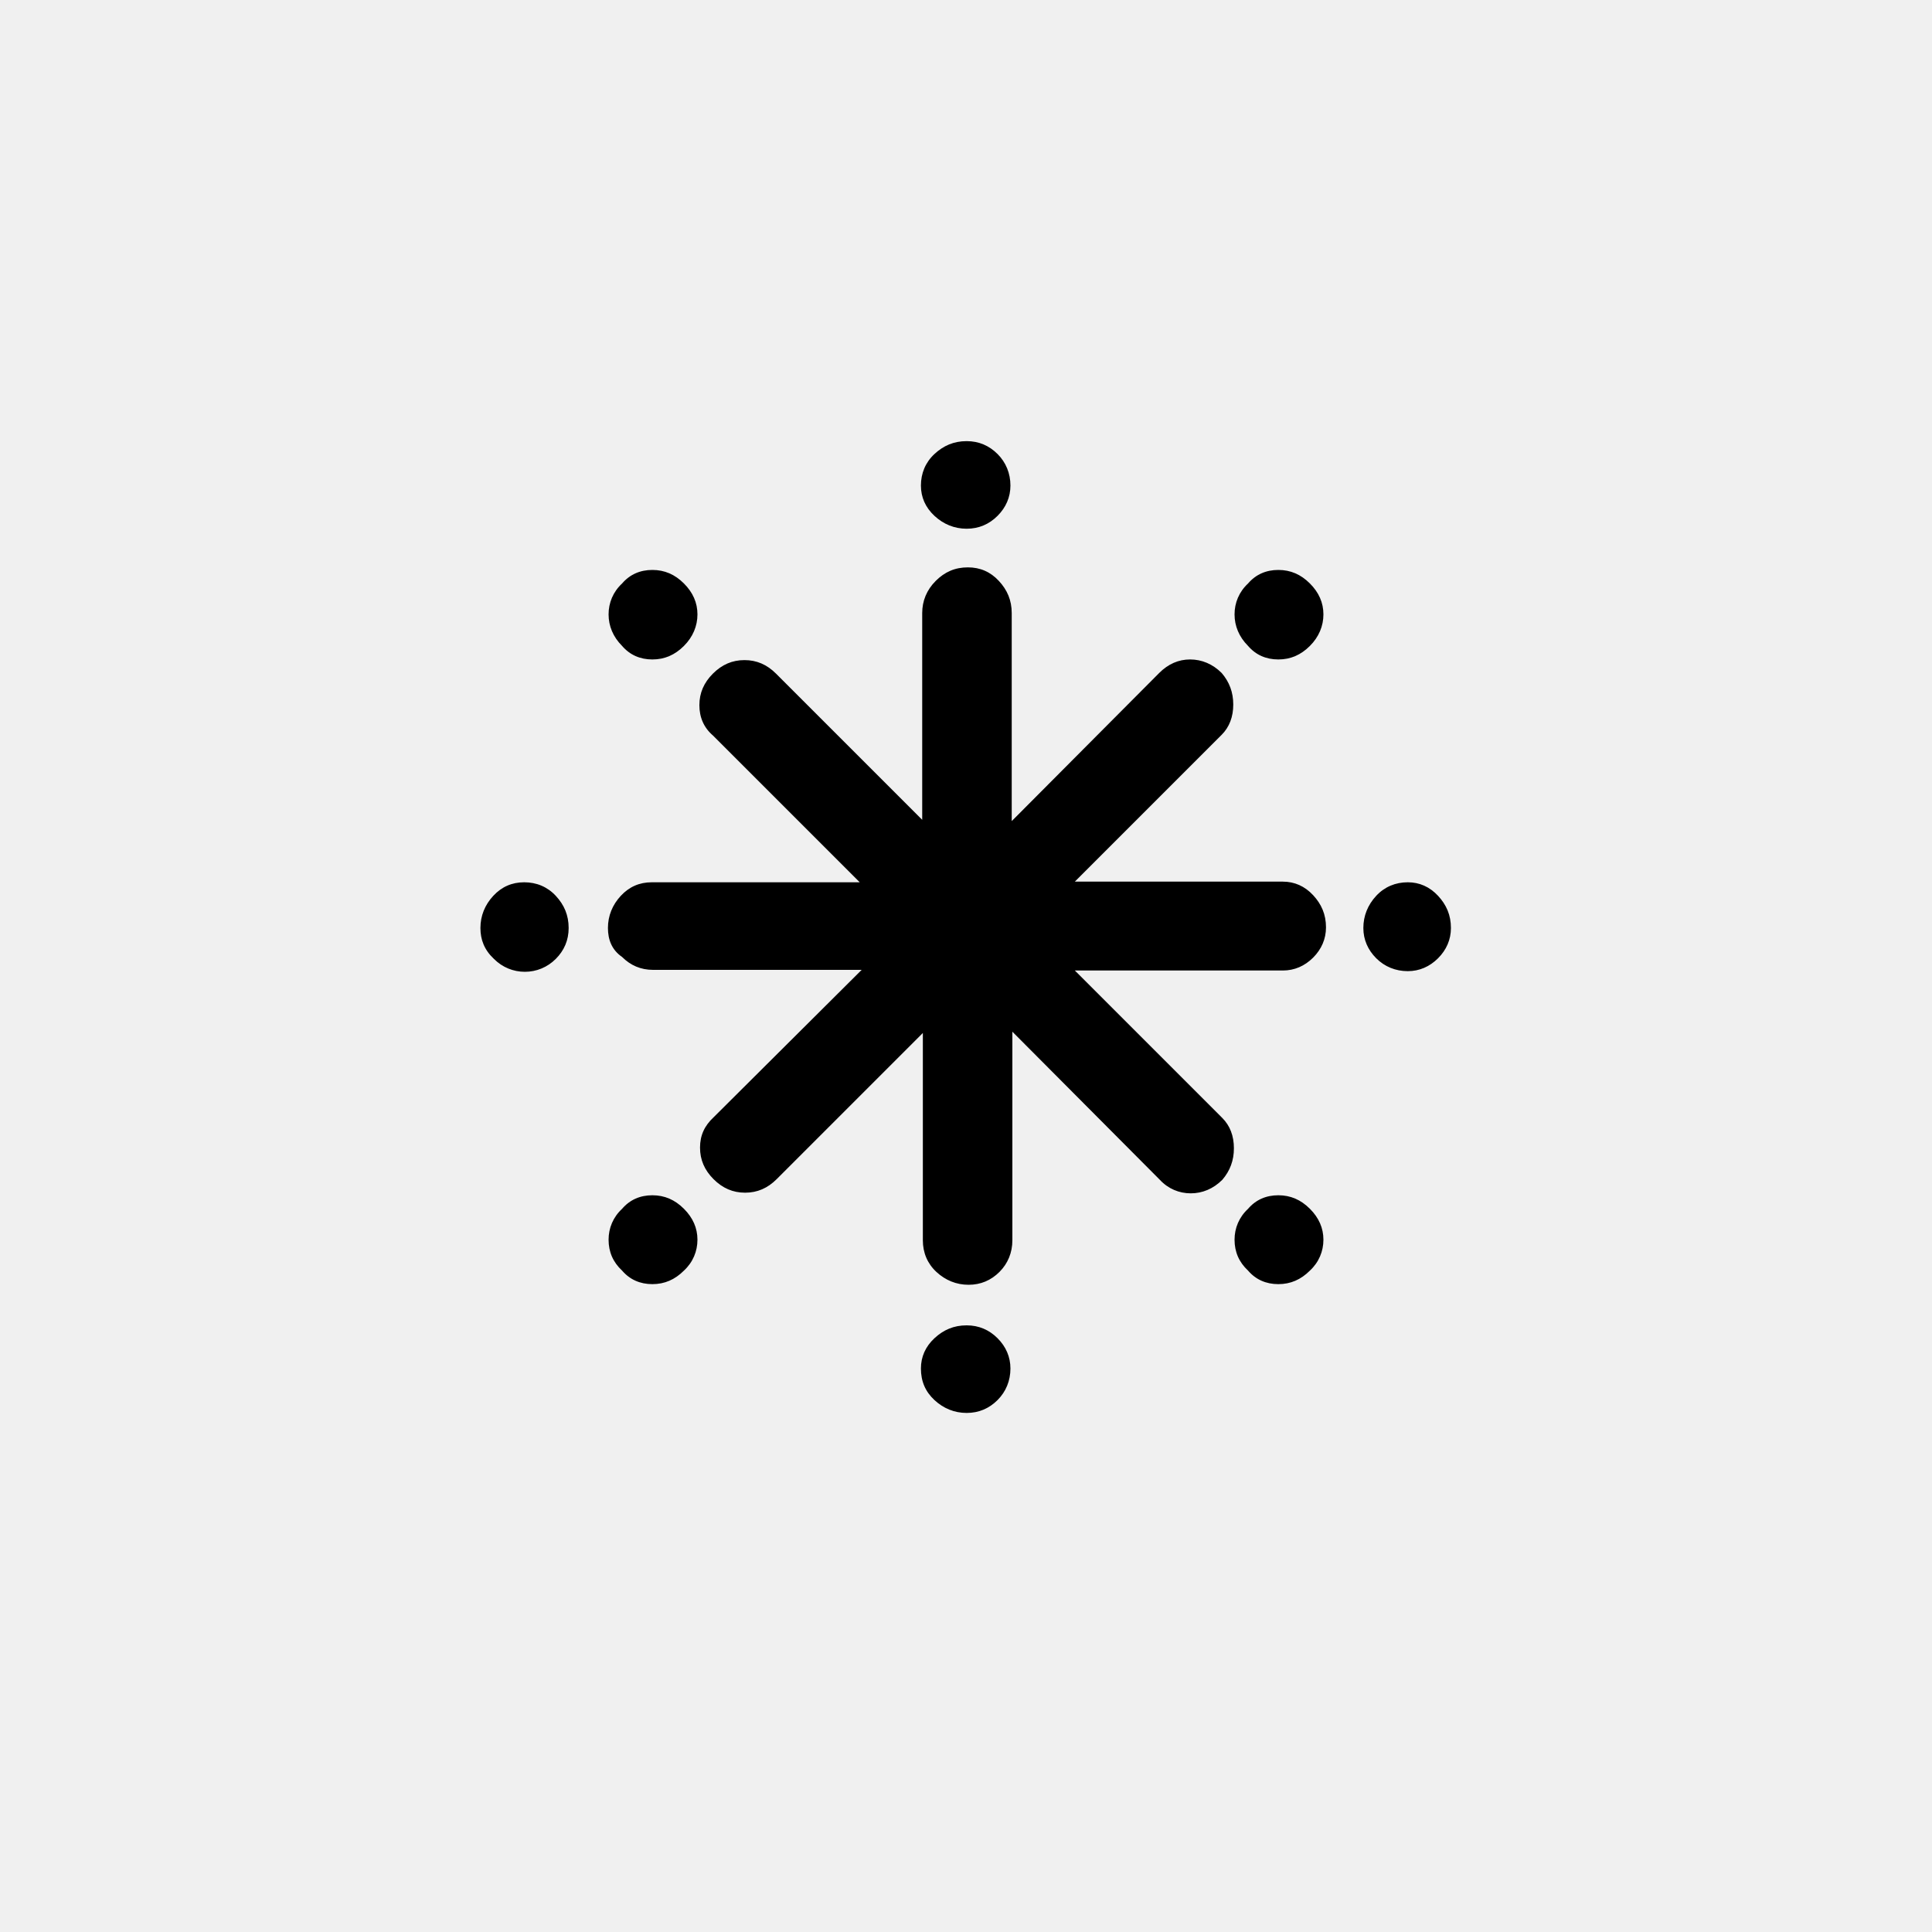
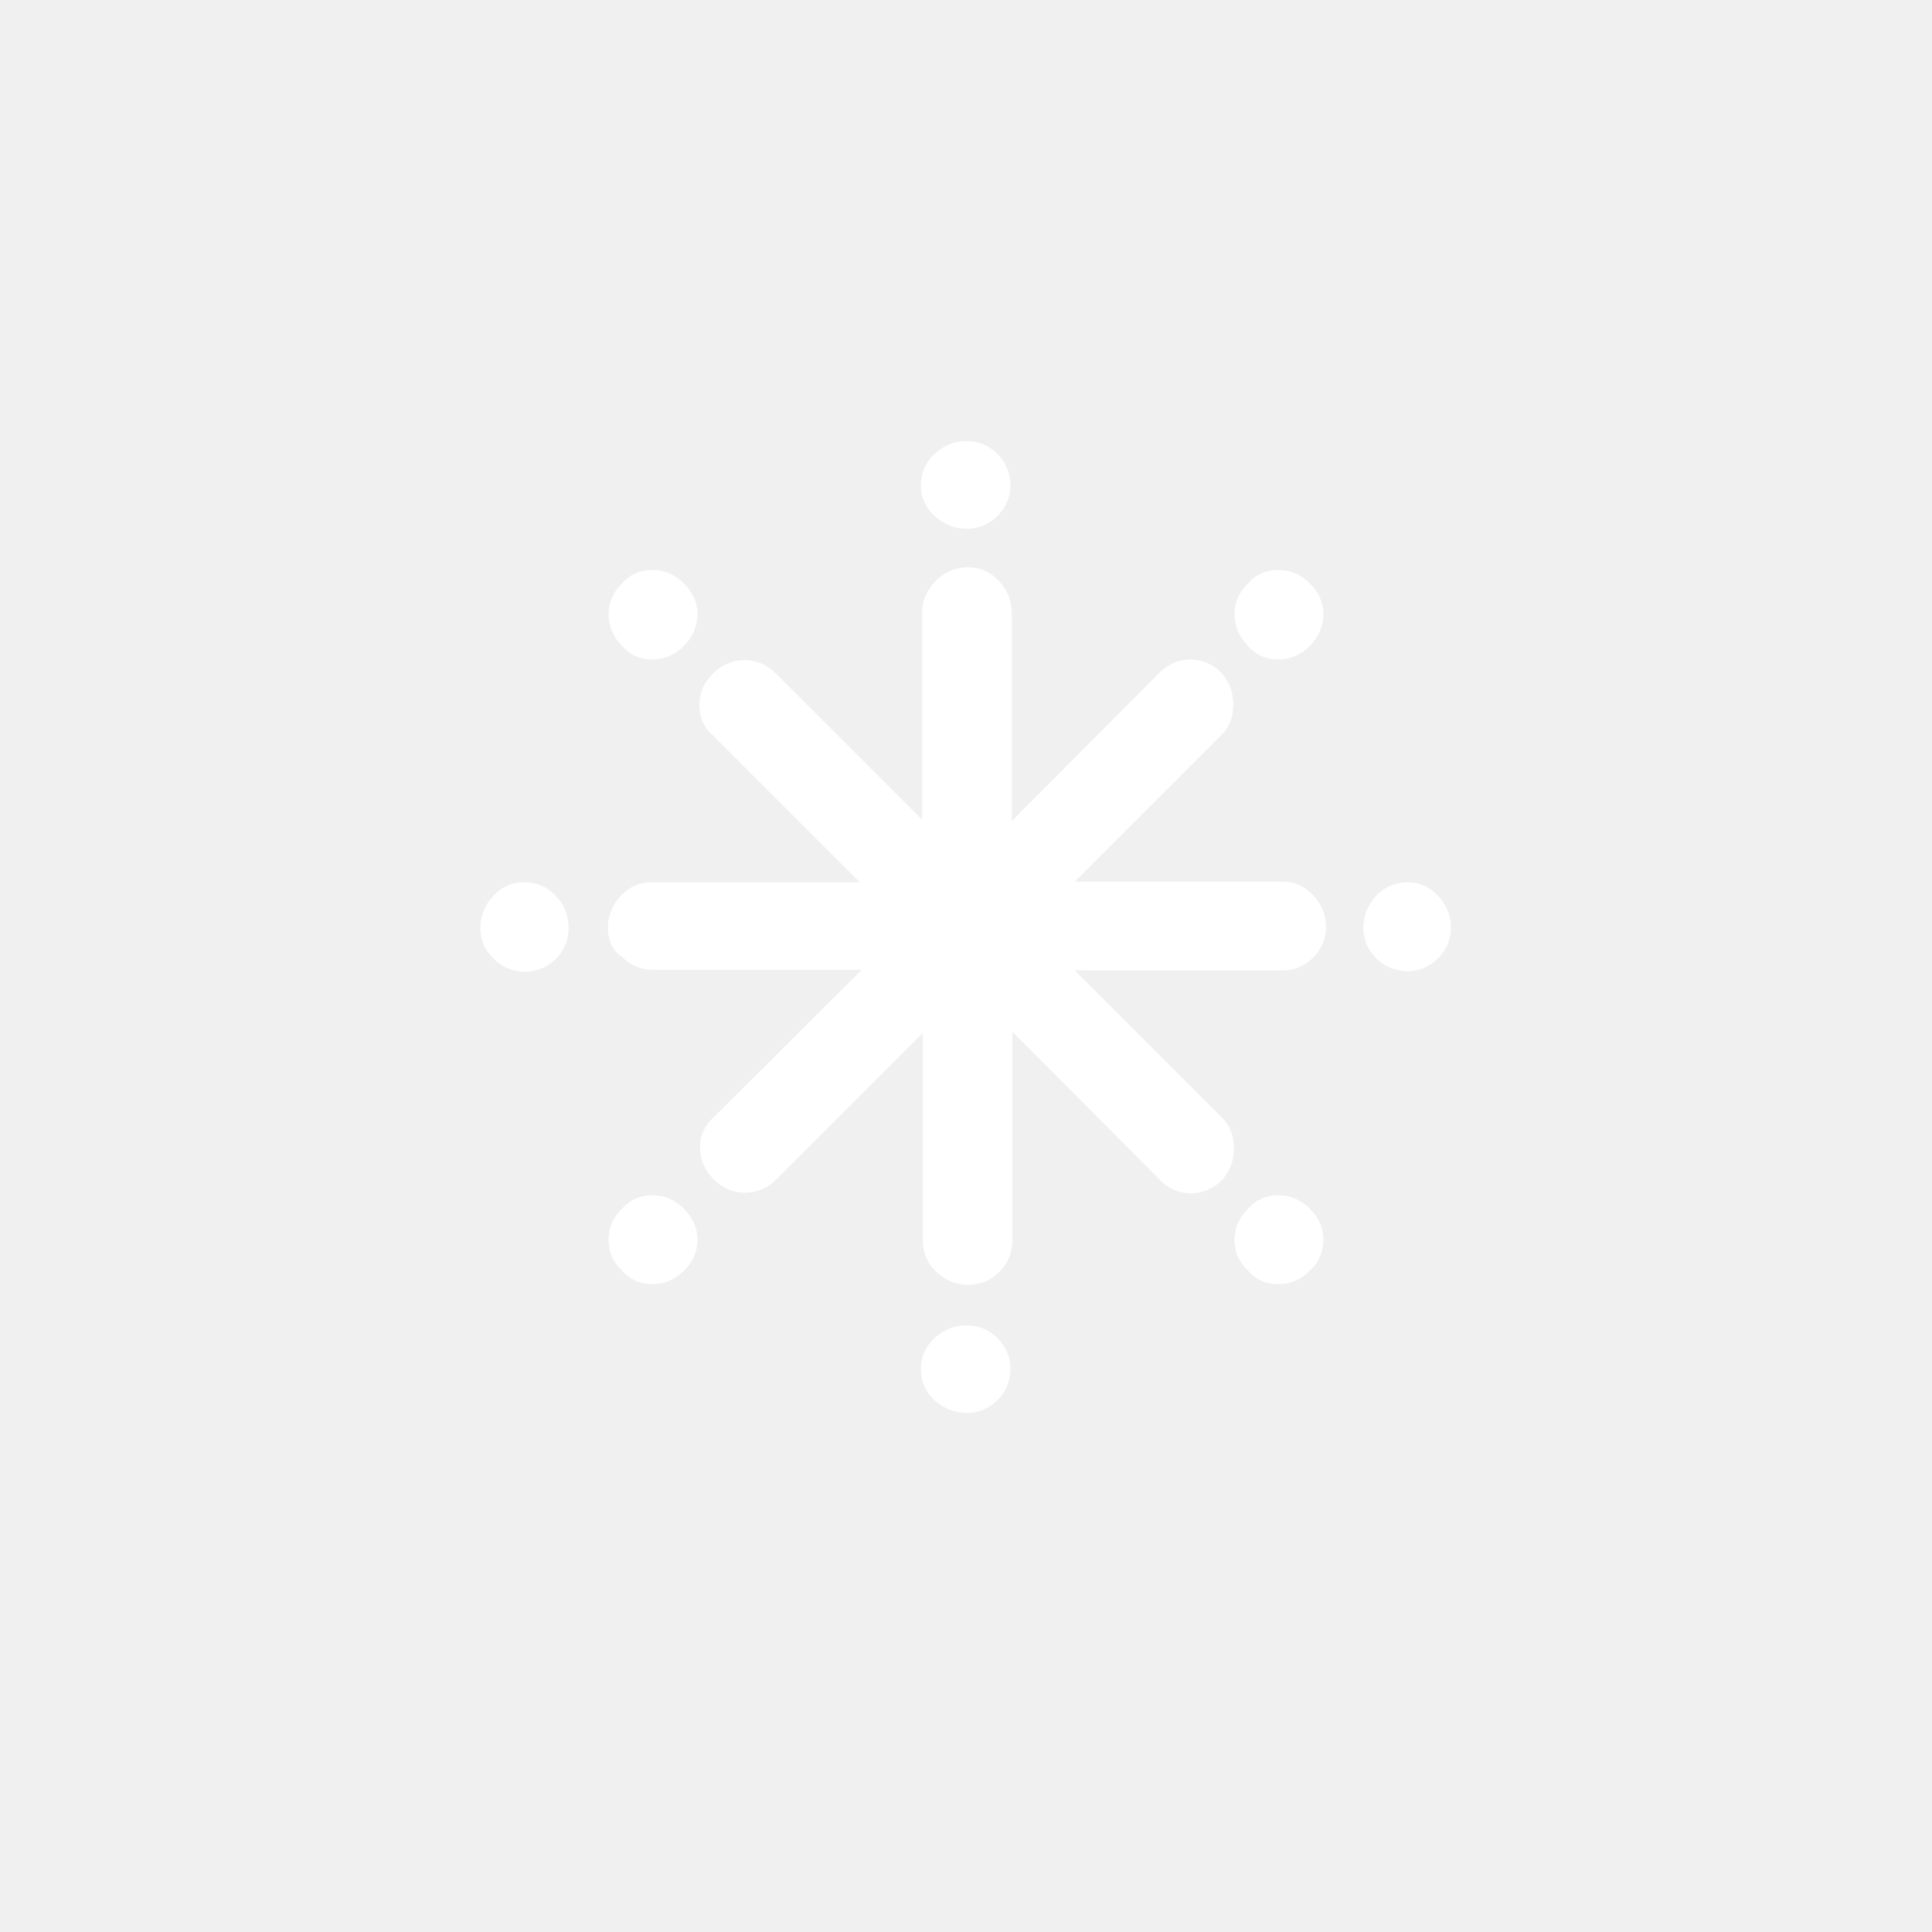
<svg xmlns="http://www.w3.org/2000/svg" version="1.1" id="Layer_1" x="0px" y="0px" viewBox="0 0 30 30" style="enable-background:new 0 0 30 30;" xml:space="preserve">
-   <path d="M7.46,14.41c0-0.19,0.07-0.36,0.2-0.5c0.13-0.14,0.29-0.21,0.48-0.21c0.19,0,0.36,0.07,0.49,0.21c0.13,0.14,0.2,0.3,0.2,0.5  c0,0.19-0.07,0.35-0.2,0.48c-0.13,0.13-0.3,0.2-0.48,0.2s-0.35-0.07-0.48-0.2C7.52,14.75,7.46,14.59,7.46,14.41z M9.44,14.41  c0-0.19,0.07-0.36,0.2-0.5c0.13-0.14,0.29-0.21,0.48-0.21h3.23l-2.28-2.28c-0.14-0.12-0.21-0.28-0.21-0.47  c0-0.19,0.07-0.35,0.21-0.49c0.14-0.14,0.3-0.21,0.49-0.21s0.35,0.07,0.49,0.21l2.27,2.27V9.52c0-0.19,0.07-0.36,0.21-0.5  s0.3-0.21,0.5-0.21c0.19,0,0.35,0.07,0.48,0.21c0.13,0.14,0.2,0.3,0.2,0.5v3.23l2.29-2.3c0.14-0.14,0.3-0.21,0.48-0.21  c0.18,0,0.35,0.07,0.49,0.21c0.12,0.14,0.18,0.3,0.18,0.49c0,0.19-0.06,0.35-0.18,0.47l-2.28,2.28h3.23c0.18,0,0.34,0.07,0.47,0.21  c0.13,0.14,0.2,0.3,0.2,0.5c0,0.18-0.07,0.34-0.2,0.47c-0.13,0.13-0.29,0.2-0.47,0.2h-3.23l2.29,2.29c0.12,0.12,0.18,0.28,0.18,0.47  s-0.06,0.35-0.18,0.49c-0.14,0.14-0.31,0.21-0.49,0.21c-0.18,0-0.35-0.07-0.48-0.21l-2.29-2.3v3.24c0,0.19-0.07,0.36-0.2,0.49  c-0.13,0.13-0.29,0.2-0.48,0.2c-0.19,0-0.36-0.07-0.5-0.2c-0.14-0.13-0.21-0.3-0.21-0.49v-3.22l-2.27,2.27  c-0.14,0.14-0.3,0.21-0.49,0.21s-0.35-0.07-0.49-0.21s-0.21-0.3-0.21-0.49s0.07-0.34,0.21-0.47l2.3-2.29h-3.24  c-0.19,0-0.35-0.07-0.48-0.2C9.5,14.75,9.44,14.59,9.44,14.41z M9.45,19.25c0-0.18,0.07-0.35,0.21-0.48  c0.12-0.14,0.28-0.21,0.47-0.21c0.19,0,0.35,0.07,0.49,0.21c0.14,0.14,0.21,0.3,0.21,0.48c0,0.18-0.07,0.35-0.21,0.48  c-0.14,0.14-0.3,0.21-0.49,0.21c-0.19,0-0.35-0.07-0.47-0.21C9.52,19.6,9.45,19.44,9.45,19.25z M9.45,9.54  c0-0.18,0.07-0.35,0.21-0.48c0.12-0.14,0.28-0.21,0.47-0.21c0.19,0,0.35,0.07,0.49,0.21c0.14,0.14,0.21,0.3,0.21,0.48  s-0.07,0.35-0.21,0.49c-0.14,0.14-0.3,0.21-0.49,0.21c-0.19,0-0.35-0.07-0.47-0.21C9.52,9.89,9.45,9.72,9.45,9.54z M14.3,21.25  c0-0.18,0.07-0.34,0.21-0.47c0.14-0.13,0.3-0.2,0.5-0.2c0.19,0,0.35,0.07,0.48,0.2c0.13,0.13,0.2,0.29,0.2,0.47  c0,0.19-0.07,0.36-0.2,0.49c-0.13,0.13-0.29,0.2-0.48,0.2c-0.19,0-0.36-0.07-0.5-0.2C14.37,21.61,14.3,21.45,14.3,21.25z M14.3,7.54  c0-0.19,0.07-0.36,0.21-0.49s0.3-0.2,0.5-0.2c0.19,0,0.35,0.07,0.48,0.2c0.13,0.13,0.2,0.3,0.2,0.49c0,0.18-0.07,0.34-0.2,0.47  c-0.13,0.13-0.29,0.2-0.48,0.2c-0.19,0-0.36-0.07-0.5-0.2C14.37,7.88,14.3,7.72,14.3,7.54z M19.17,19.25c0-0.18,0.07-0.35,0.21-0.48  c0.12-0.14,0.28-0.21,0.47-0.21c0.19,0,0.35,0.07,0.49,0.21c0.14,0.14,0.21,0.3,0.21,0.48c0,0.18-0.07,0.35-0.21,0.48  c-0.14,0.14-0.3,0.21-0.49,0.21c-0.19,0-0.35-0.07-0.47-0.21C19.24,19.6,19.17,19.44,19.17,19.25z M19.17,9.54  c0-0.18,0.07-0.35,0.21-0.48c0.12-0.14,0.28-0.21,0.47-0.21c0.19,0,0.35,0.07,0.49,0.21c0.14,0.14,0.21,0.3,0.21,0.48  s-0.07,0.35-0.21,0.49c-0.14,0.14-0.3,0.21-0.49,0.21c-0.19,0-0.35-0.07-0.47-0.21C19.24,9.89,19.17,9.72,19.17,9.54z M21.17,14.41  c0-0.19,0.07-0.36,0.2-0.5c0.13-0.14,0.3-0.21,0.49-0.21c0.18,0,0.34,0.07,0.47,0.21c0.13,0.14,0.2,0.3,0.2,0.5  c0,0.18-0.07,0.34-0.2,0.47c-0.13,0.13-0.29,0.2-0.47,0.2c-0.19,0-0.36-0.07-0.49-0.2C21.24,14.75,21.17,14.59,21.17,14.41z" />
+   <path fill="white" d="M7.46,14.41c0-0.19,0.07-0.36,0.2-0.5c0.13-0.14,0.29-0.21,0.48-0.21c0.19,0,0.36,0.07,0.49,0.21c0.13,0.14,0.2,0.3,0.2,0.5  c0,0.19-0.07,0.35-0.2,0.48c-0.13,0.13-0.3,0.2-0.48,0.2s-0.35-0.07-0.48-0.2C7.52,14.75,7.46,14.59,7.46,14.41z M9.44,14.41  c0-0.19,0.07-0.36,0.2-0.5c0.13-0.14,0.29-0.21,0.48-0.21h3.23l-2.28-2.28c-0.14-0.12-0.21-0.28-0.21-0.47  c0-0.19,0.07-0.35,0.21-0.49c0.14-0.14,0.3-0.21,0.49-0.21s0.35,0.07,0.49,0.21l2.27,2.27V9.52c0-0.19,0.07-0.36,0.21-0.5  s0.3-0.21,0.5-0.21c0.19,0,0.35,0.07,0.48,0.21c0.13,0.14,0.2,0.3,0.2,0.5v3.23l2.29-2.3c0.14-0.14,0.3-0.21,0.48-0.21  c0.18,0,0.35,0.07,0.49,0.21c0.12,0.14,0.18,0.3,0.18,0.49c0,0.19-0.06,0.35-0.18,0.47l-2.28,2.28h3.23c0.18,0,0.34,0.07,0.47,0.21  c0.13,0.14,0.2,0.3,0.2,0.5c0,0.18-0.07,0.34-0.2,0.47c-0.13,0.13-0.29,0.2-0.47,0.2h-3.23l2.29,2.29c0.12,0.12,0.18,0.28,0.18,0.47  s-0.06,0.35-0.18,0.49c-0.14,0.14-0.31,0.21-0.49,0.21c-0.18,0-0.35-0.07-0.48-0.21l-2.29-2.3v3.24c0,0.19-0.07,0.36-0.2,0.49  c-0.13,0.13-0.29,0.2-0.48,0.2c-0.19,0-0.36-0.07-0.5-0.2c-0.14-0.13-0.21-0.3-0.21-0.49v-3.22l-2.27,2.27  c-0.14,0.14-0.3,0.21-0.49,0.21s-0.35-0.07-0.49-0.21s-0.21-0.3-0.21-0.49s0.07-0.34,0.21-0.47l2.3-2.29h-3.24  c-0.19,0-0.35-0.07-0.48-0.2C9.5,14.75,9.44,14.59,9.44,14.41z M9.45,19.25c0-0.18,0.07-0.35,0.21-0.48  c0.12-0.14,0.28-0.21,0.47-0.21c0.19,0,0.35,0.07,0.49,0.21c0.14,0.14,0.21,0.3,0.21,0.48c0,0.18-0.07,0.35-0.21,0.48  c-0.14,0.14-0.3,0.21-0.49,0.21c-0.19,0-0.35-0.07-0.47-0.21C9.52,19.6,9.45,19.44,9.45,19.25z M9.45,9.54  c0-0.18,0.07-0.35,0.21-0.48c0.12-0.14,0.28-0.21,0.47-0.21c0.19,0,0.35,0.07,0.49,0.21c0.14,0.14,0.21,0.3,0.21,0.48  s-0.07,0.35-0.21,0.49c-0.14,0.14-0.3,0.21-0.49,0.21c-0.19,0-0.35-0.07-0.47-0.21C9.52,9.89,9.45,9.72,9.45,9.54z M14.3,21.25  c0-0.18,0.07-0.34,0.21-0.47c0.14-0.13,0.3-0.2,0.5-0.2c0.19,0,0.35,0.07,0.48,0.2c0.13,0.13,0.2,0.29,0.2,0.47  c0,0.19-0.07,0.36-0.2,0.49c-0.13,0.13-0.29,0.2-0.48,0.2c-0.19,0-0.36-0.07-0.5-0.2C14.37,21.61,14.3,21.45,14.3,21.25z M14.3,7.54  c0-0.19,0.07-0.36,0.21-0.49s0.3-0.2,0.5-0.2c0.19,0,0.35,0.07,0.48,0.2c0.13,0.13,0.2,0.3,0.2,0.49c0,0.18-0.07,0.34-0.2,0.47  c-0.13,0.13-0.29,0.2-0.48,0.2c-0.19,0-0.36-0.07-0.5-0.2C14.37,7.88,14.3,7.72,14.3,7.54z M19.17,19.25c0-0.18,0.07-0.35,0.21-0.48  c0.12-0.14,0.28-0.21,0.47-0.21c0.19,0,0.35,0.07,0.49,0.21c0.14,0.14,0.21,0.3,0.21,0.48c0,0.18-0.07,0.35-0.21,0.48  c-0.14,0.14-0.3,0.21-0.49,0.21c-0.19,0-0.35-0.07-0.47-0.21C19.24,19.6,19.17,19.44,19.17,19.25z M19.17,9.54  c0-0.18,0.07-0.35,0.21-0.48c0.12-0.14,0.28-0.21,0.47-0.21c0.19,0,0.35,0.07,0.49,0.21c0.14,0.14,0.21,0.3,0.21,0.48  s-0.07,0.35-0.21,0.49c-0.14,0.14-0.3,0.21-0.49,0.21c-0.19,0-0.35-0.07-0.47-0.21C19.24,9.89,19.17,9.72,19.17,9.54z M21.17,14.41  c0-0.19,0.07-0.36,0.2-0.5c0.13-0.14,0.3-0.21,0.49-0.21c0.18,0,0.34,0.07,0.47,0.21c0.13,0.14,0.2,0.3,0.2,0.5  c0,0.18-0.07,0.34-0.2,0.47c-0.13,0.13-0.29,0.2-0.47,0.2c-0.19,0-0.36-0.07-0.49-0.2C21.24,14.75,21.17,14.59,21.17,14.41z" />
</svg>
